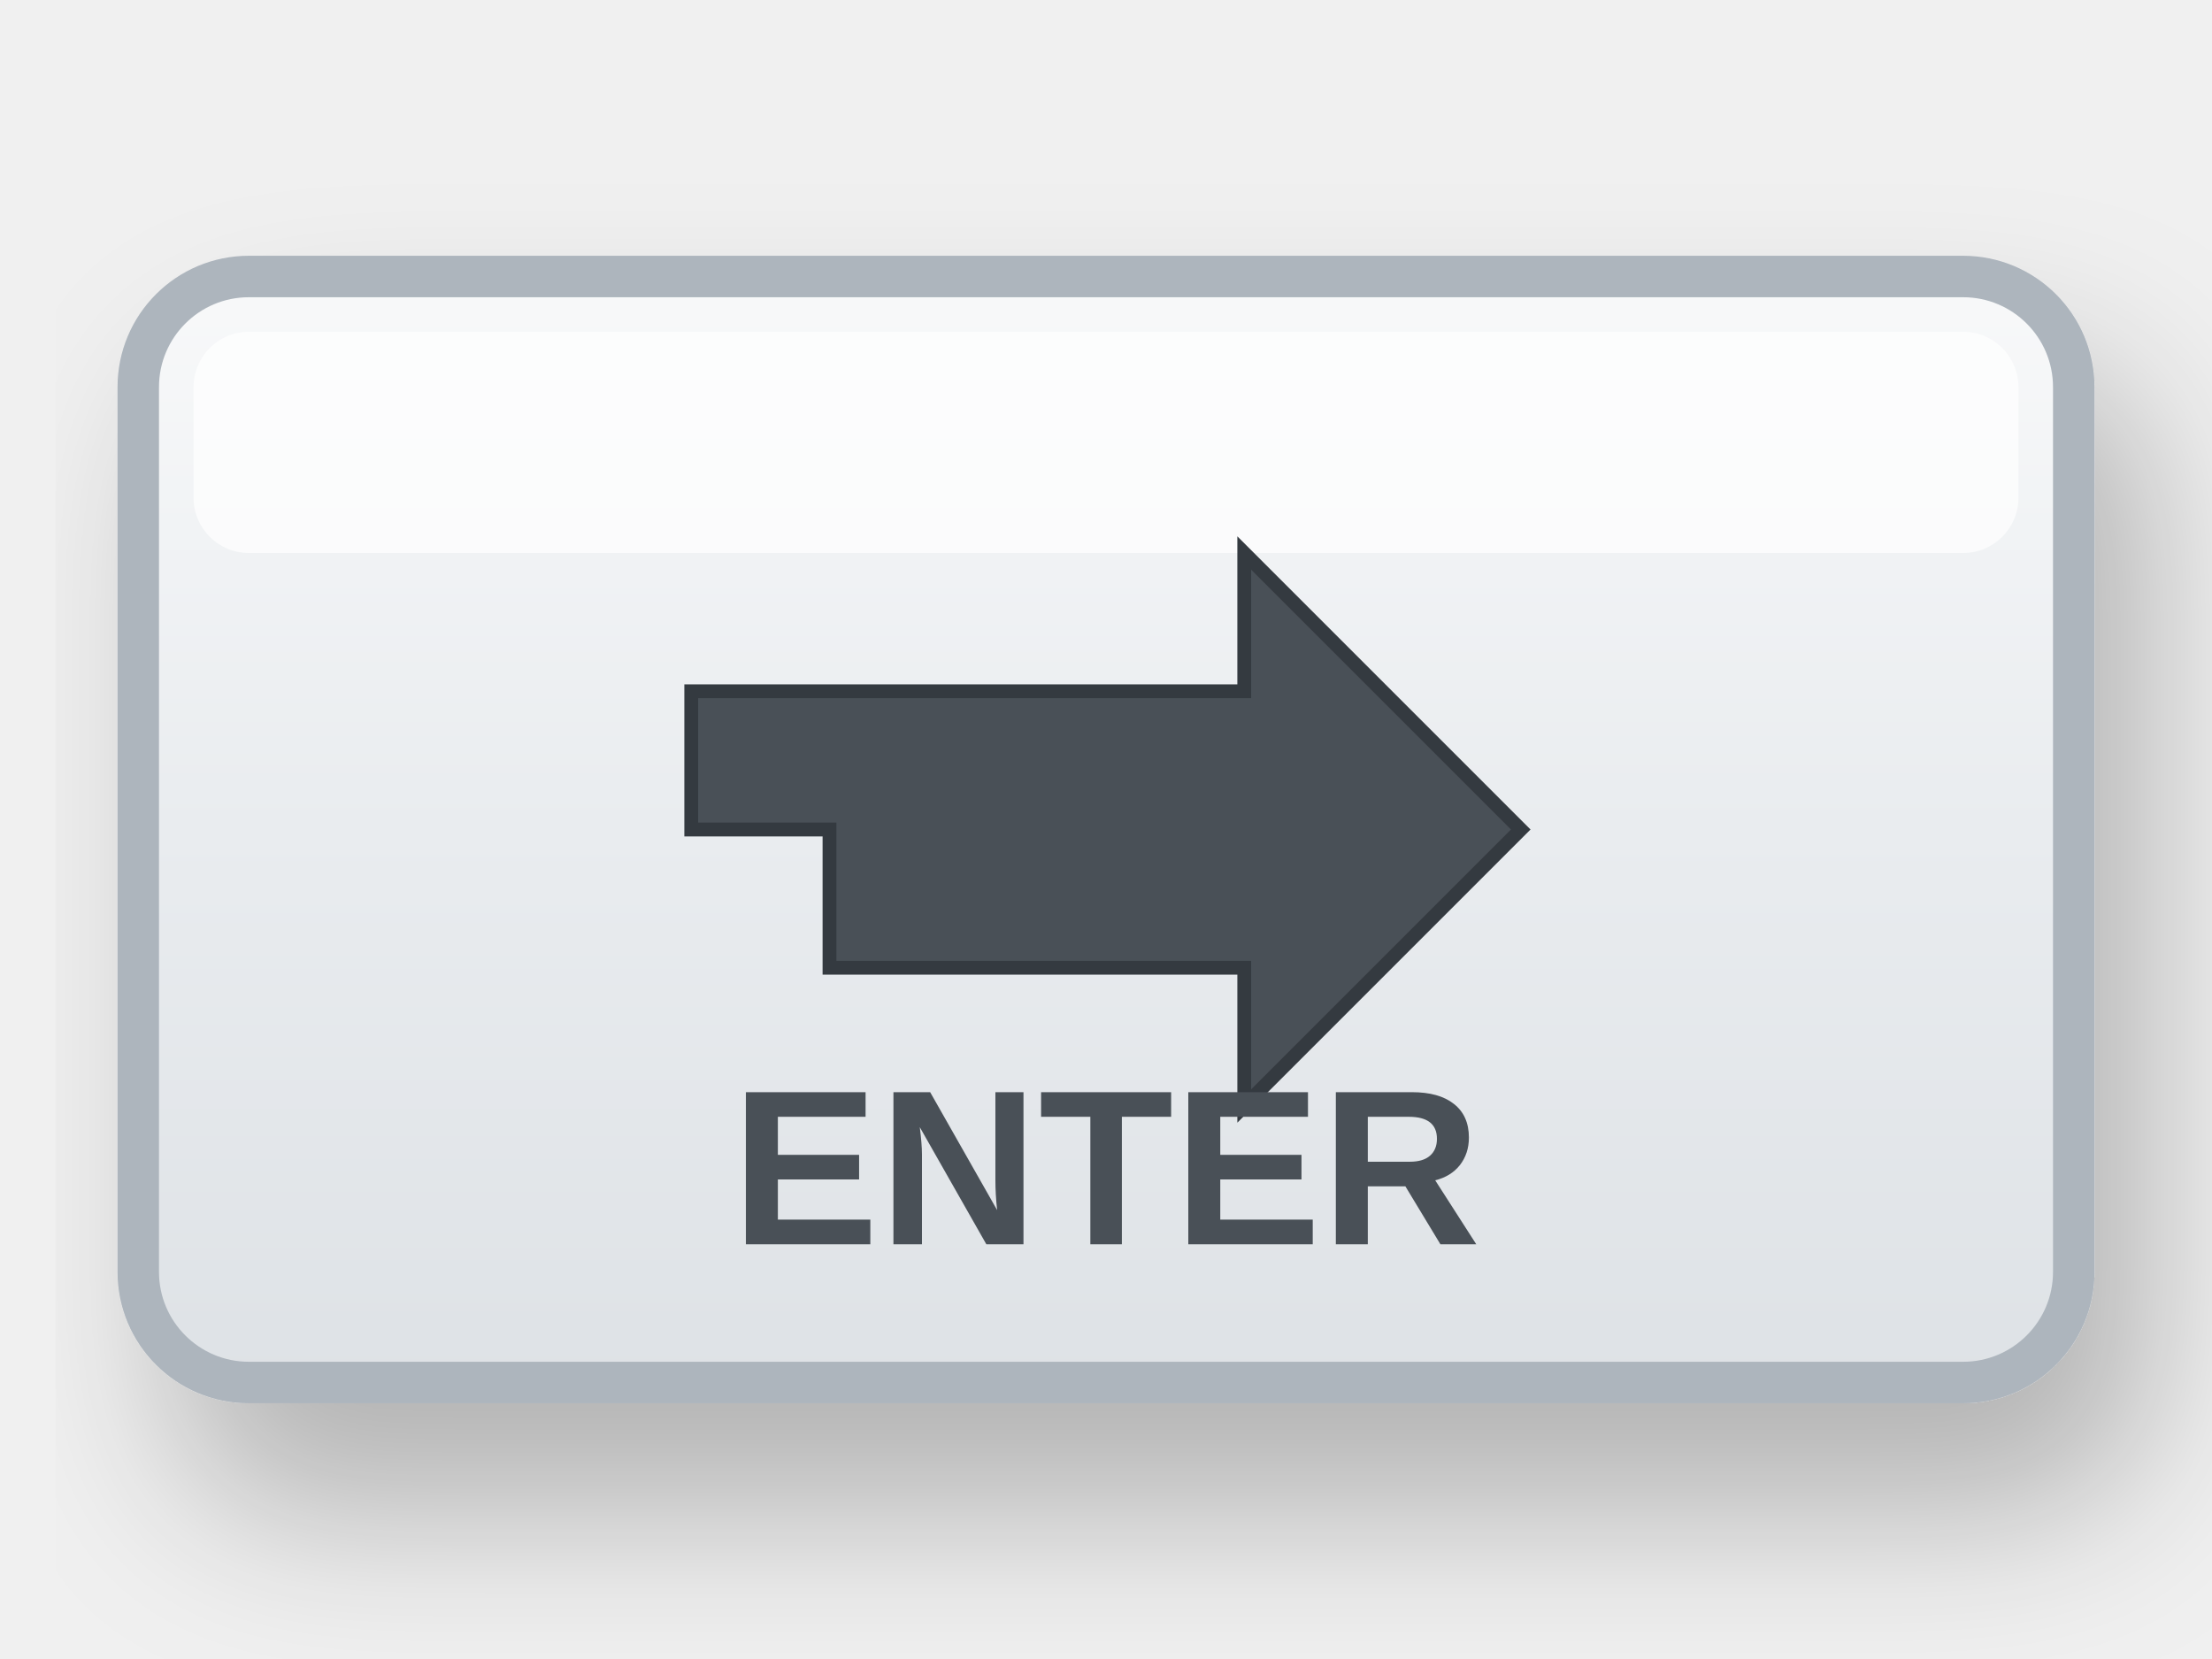
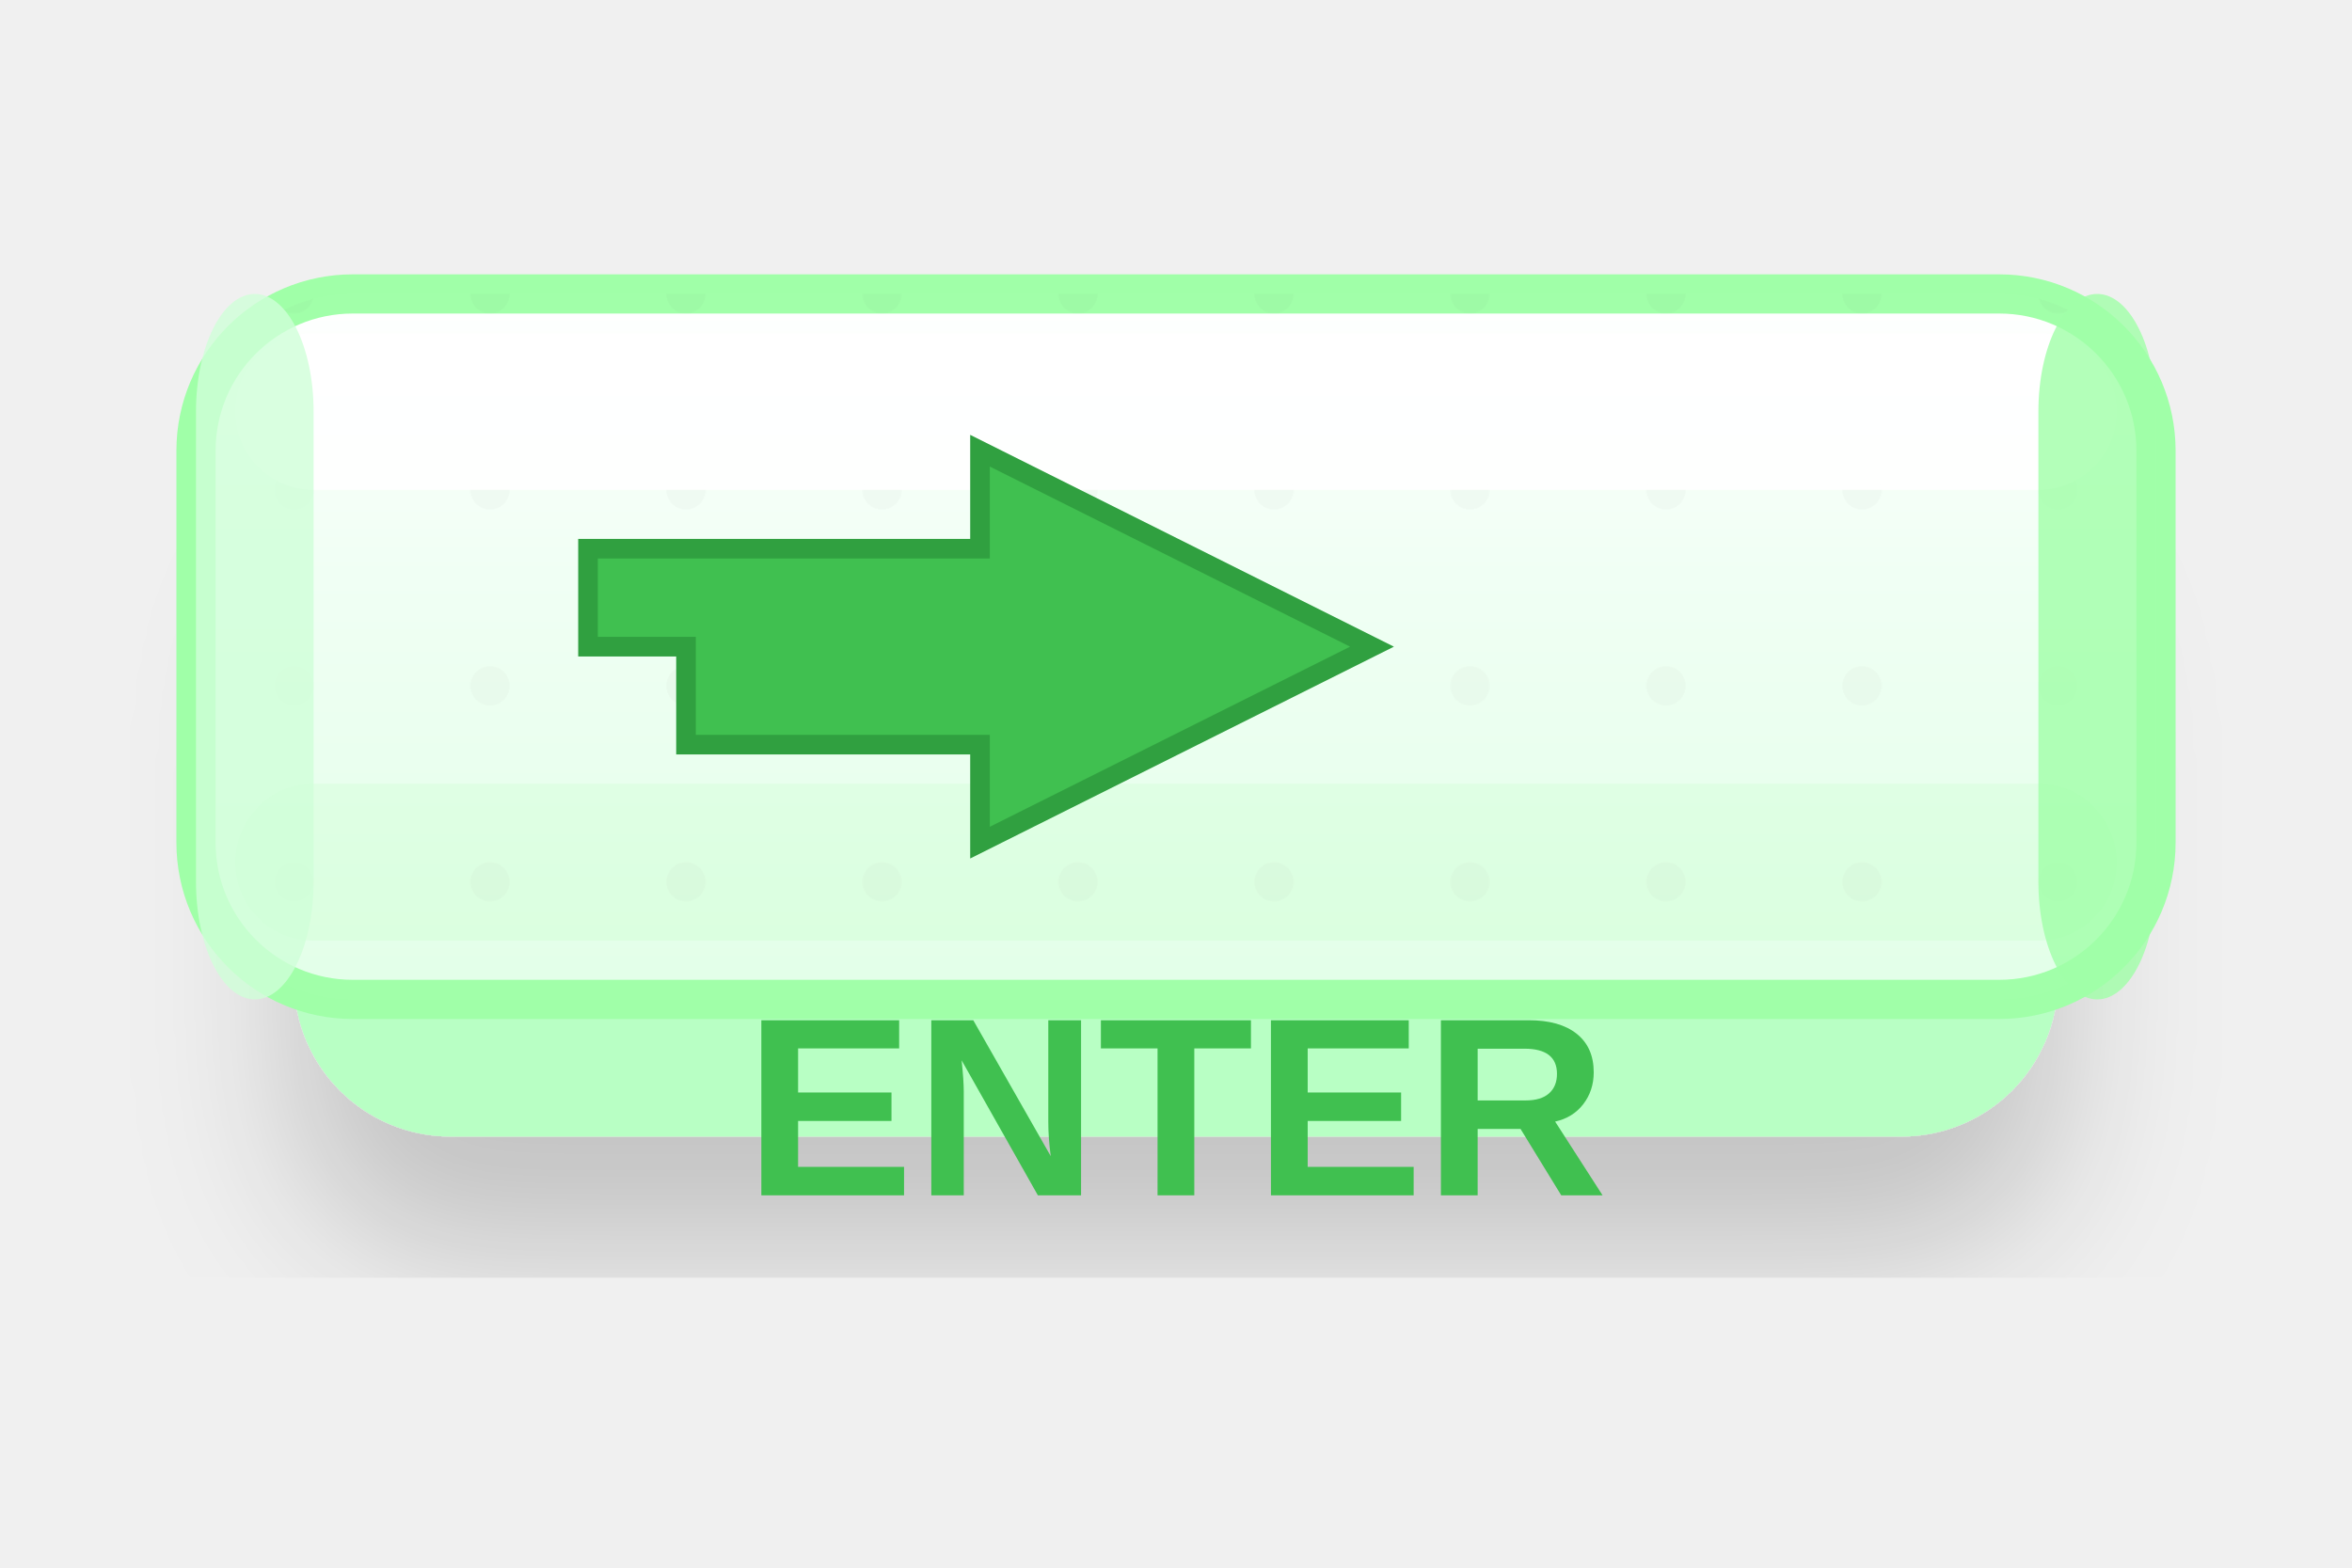
- <svg xmlns="http://www.w3.org/2000/svg" width="80" height="60" viewBox="0 0 80 60">
+ <svg xmlns="http://www.w3.org/2000/svg" width="120" height="80" viewBox="0 0 120 80">
  <defs>
    <linearGradient id="enterGrad" x1="0%" y1="0%" x2="0%" y2="100%">
-       <stop offset="0%" style="stop-color:#f8f9fa;stop-opacity:1" />
-       <stop offset="50%" style="stop-color:#e9ecef;stop-opacity:1" />
-       <stop offset="100%" style="stop-color:#dee2e6;stop-opacity:1" />
+       <stop offset="0%" style="stop-color:#ffffff;stop-opacity:1" />
+       <stop offset="40%" style="stop-color:#f0fff4;stop-opacity:1" />
+       <stop offset="100%" style="stop-color:#e2ffe8;stop-opacity:1" />
    </linearGradient>
-     <filter id="shadow" x="-50%" y="-50%" width="200%" height="200%">
-       <feDropShadow dx="2" dy="4" stdDeviation="3" flood-color="#00000040" />
+     <filter id="shadow" x="-20%" y="-20%" width="140%" height="140%">
+       <feDropShadow dx="2" dy="4" stdDeviation="3" flood-color="#8cff8c20" />
+       <feDropShadow dx="0" dy="6" stdDeviation="4" flood-color="#00000030" />
    </filter>
+     <pattern id="keyPattern" patternUnits="userSpaceOnUse" width="10" height="10">
+       <rect width="10" height="10" fill="#ffffff" fill-opacity="0.03" />
+       <circle cx="5" cy="5" r="1" fill="#00000008" />
+     </pattern>
  </defs>
-   <rect x="5" y="10" width="70" height="40" rx="4" ry="4" fill="url(#enterGrad)" stroke="#adb5bd" stroke-width="1.5" filter="url(#shadow)" />
-   <rect x="7" y="12" width="66" height="8" rx="2" ry="2" fill="#ffffff" opacity="0.7" />
-   <path d="M25 25 L45 25 L45 20 L55 30 L45 40 L45 35 L30 35 L30 30 L25 30 Z" fill="#495057" stroke="#343a40" stroke-width="0.5" />
-   <text x="40" y="45" text-anchor="middle" font-family="Arial, sans-serif" font-size="8" font-weight="bold" fill="#495057">ENTER</text>
+   <rect x="15" y="22" width="90" height="36" rx="8" ry="8" fill="#b8ffc4" filter="url(#shadow)" />
+   <rect x="10" y="15" width="100" height="36" rx="8" ry="8" fill="url(#enterGrad)" stroke="#a0ffa8" stroke-width="2" />
+   <rect x="10" y="15" width="100" height="36" rx="8" ry="8" fill="url(#keyPattern)" opacity="0.6" />
+   <rect x="12" y="17" width="96" height="8" rx="4" ry="4" fill="#ffffff" opacity="0.9" />
+   <rect x="12" y="40" width="96" height="8" rx="4" ry="4" fill="#80ff80" opacity="0.1" />
+   <rect x="10" y="15" width="6" height="36" rx="6" ry="6" fill="#d0ffd8" opacity="0.8" />
+   <rect x="104" y="15" width="6" height="36" rx="6" ry="6" fill="#a0ffa8" opacity="0.8" />
+   <path d="M30 28 L50 28 L50 23 L70 33 L50 43 L50 38 L35 38 L35 33 L30 33 Z" fill="#40c050" stroke="#30a040" stroke-width="1" />
+   <text x="60" y="61" text-anchor="middle" font-family="Arial, sans-serif" font-size="13" font-weight="bold" fill="#40c050">ENTER</text>
</svg>
